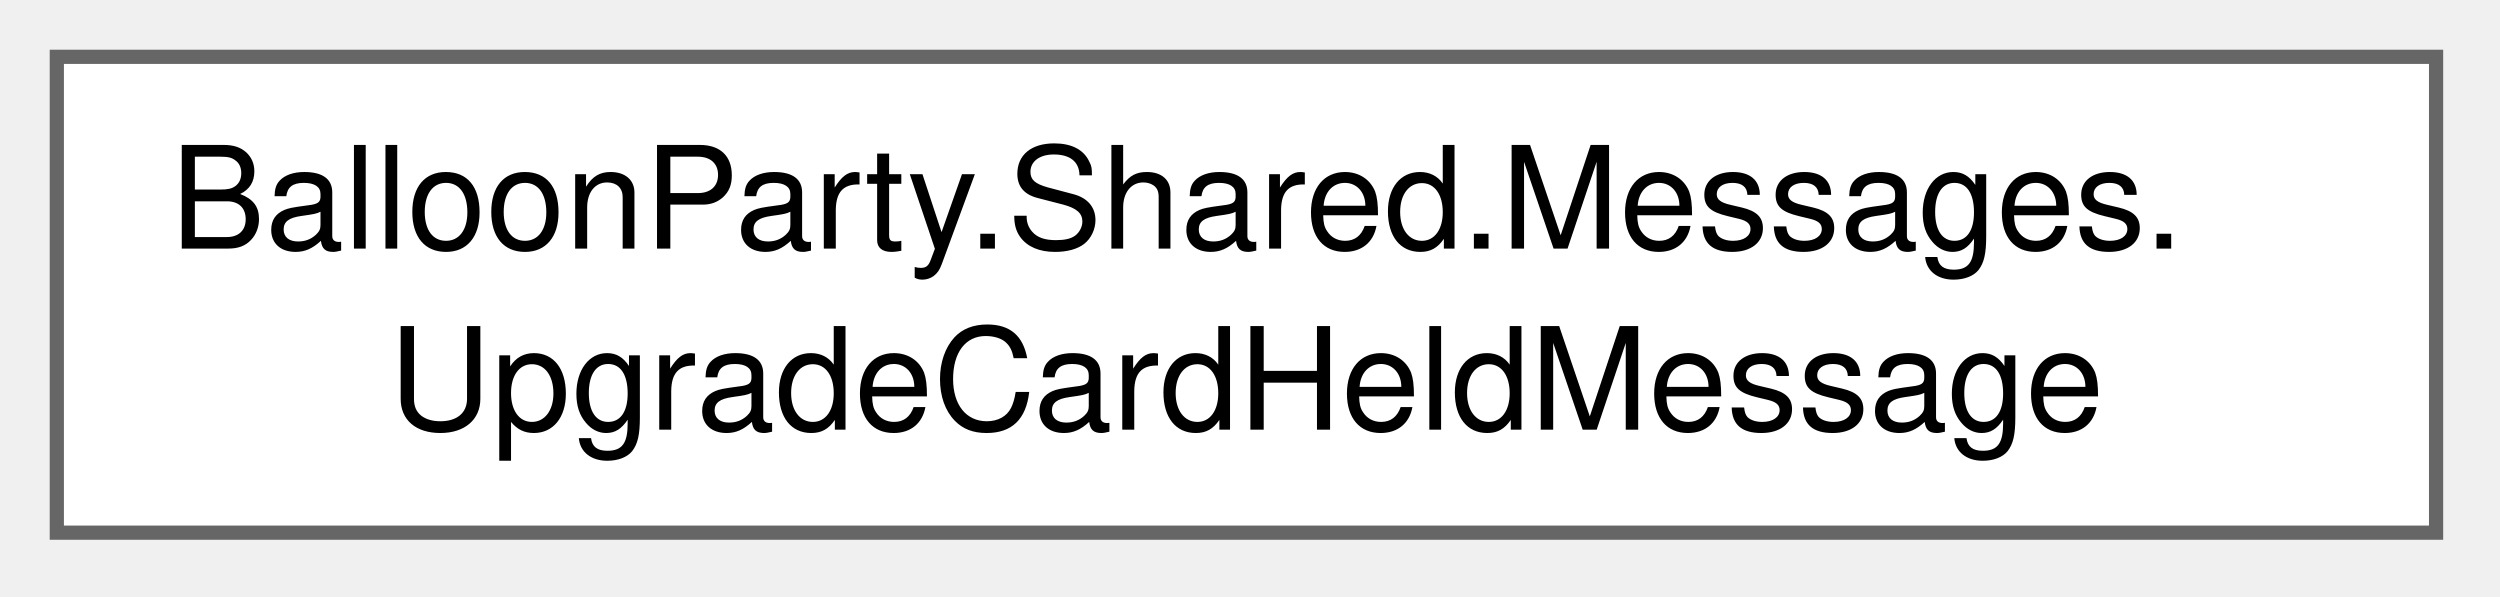
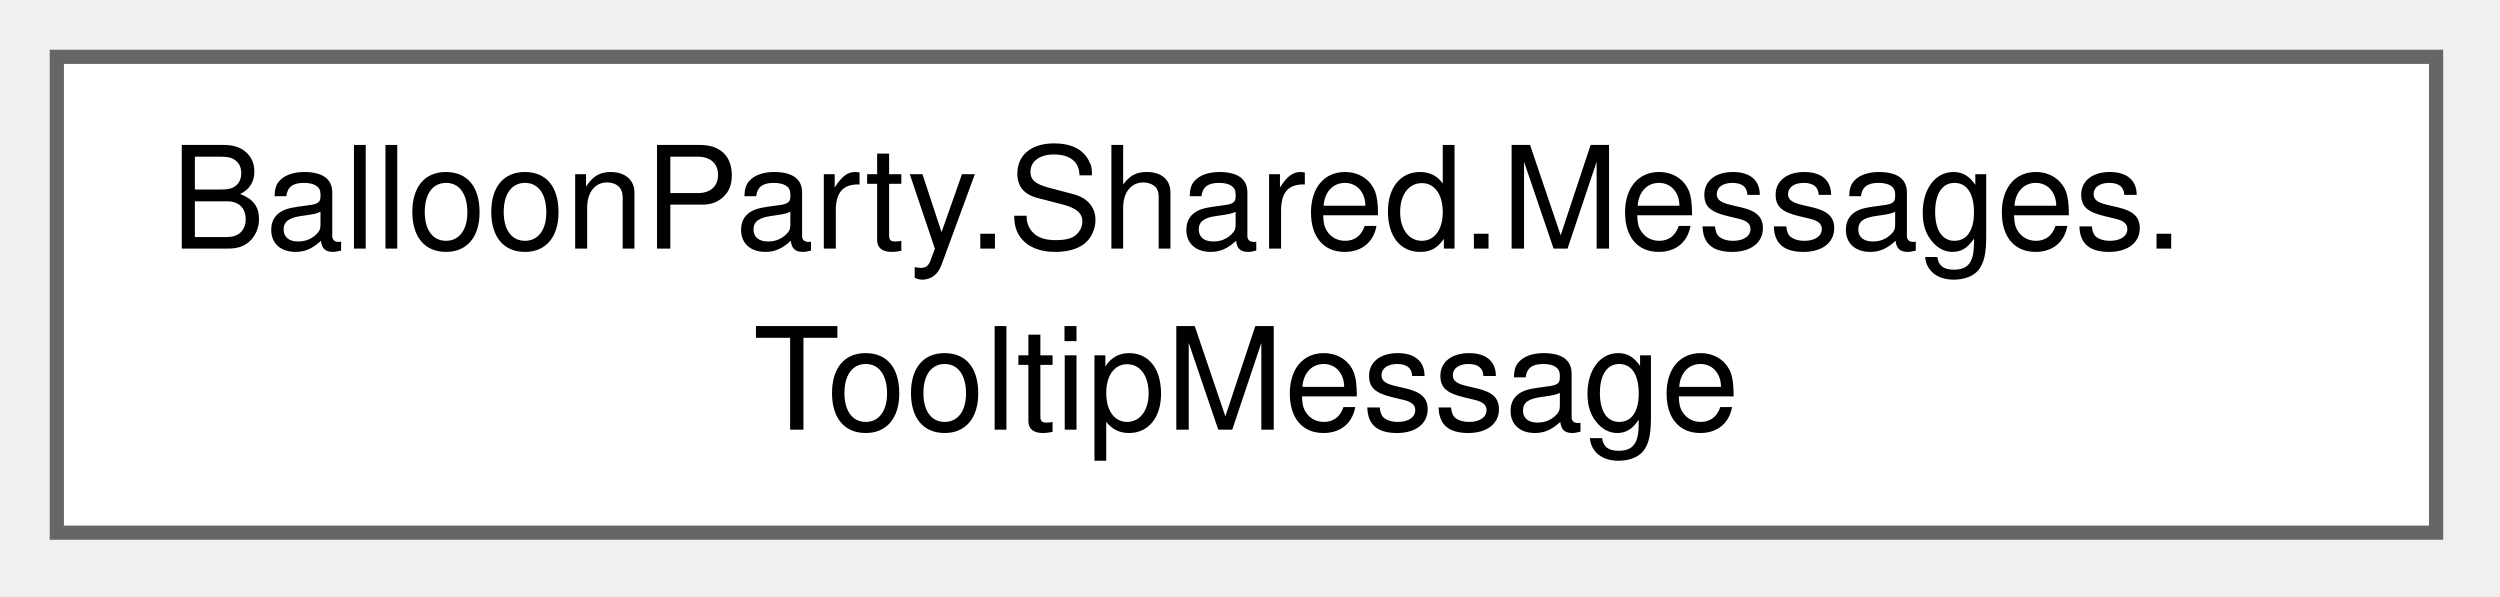
<svg xmlns="http://www.w3.org/2000/svg" xmlns:xlink="http://www.w3.org/1999/xlink" width="176pt" height="42pt" viewBox="0.00 0.00 176.00 42.00">
  <g id="graph0" class="graph" transform="scale(1 1) rotate(0) translate(4 37.5)">
    <g id="Node000000" class="node">
      <g id="a_Node000000">
-         <a xlink:href="structBalloonParty_1_1Shared_1_1Messages_1_1UpgradeCardHeldMessage.html" target="_top" xlink:title="A level-up's card is now held: published as the level advances, when its pick is kept.">
+         <a xlink:href="structBalloonParty_1_1Shared_1_1Messages_1_1TooltipMessage.html" target="_top" xlink:title="A short line for the on-screen tooltip, e.g. a level passed in play or a retry's bonus card.">
          <polygon fill="white" stroke="#666666" points="167.5,-33.5 0,-33.5 0,0 167.5,0 167.5,-33.5" />
          <text xml:space="preserve" text-anchor="start" x="8" y="-20" font-family="Helvetica,sans-Serif" font-size="10.00">BalloonParty.Shared.Messages.</text>
-           <text xml:space="preserve" text-anchor="middle" x="83.75" y="-7.25" font-family="Helvetica,sans-Serif" font-size="10.00">UpgradeCardHeldMessage</text>
+           <text xml:space="preserve" text-anchor="middle" x="83.75" y="-7.25" font-family="Helvetica,sans-Serif" font-size="10.00">TooltipMessage</text>
        </a>
      </g>
    </g>
  </g>
</svg>
